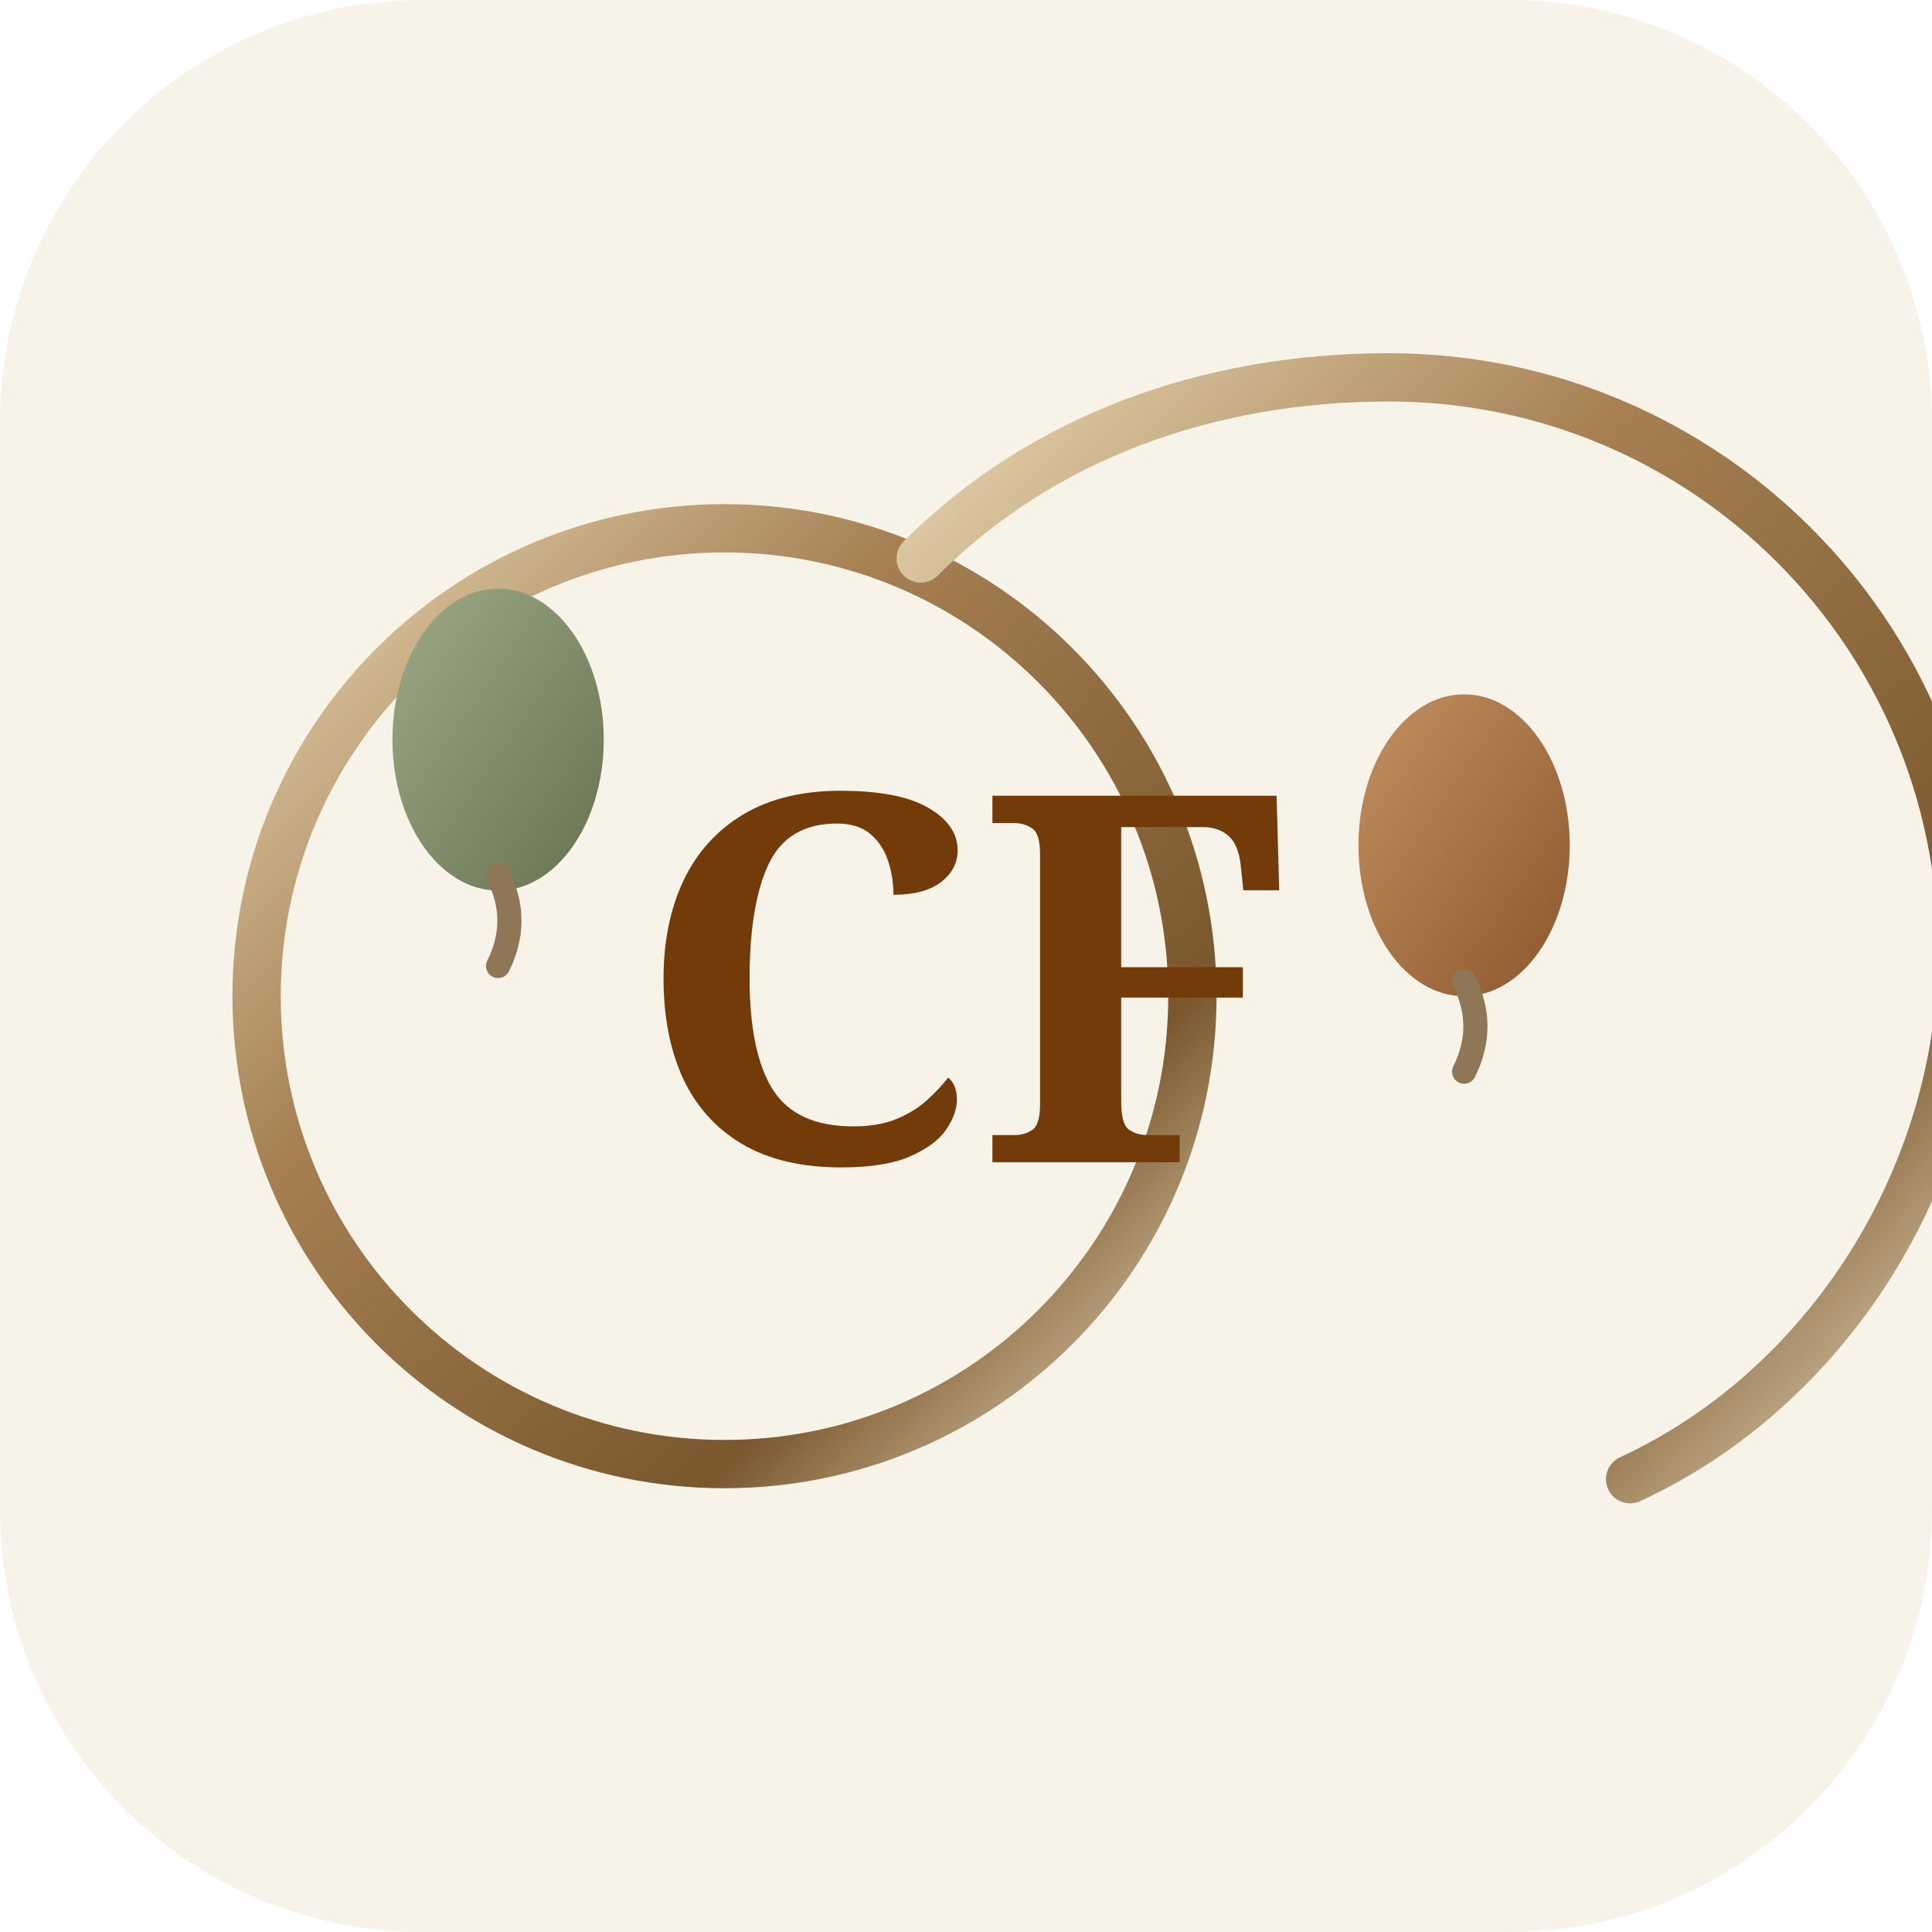
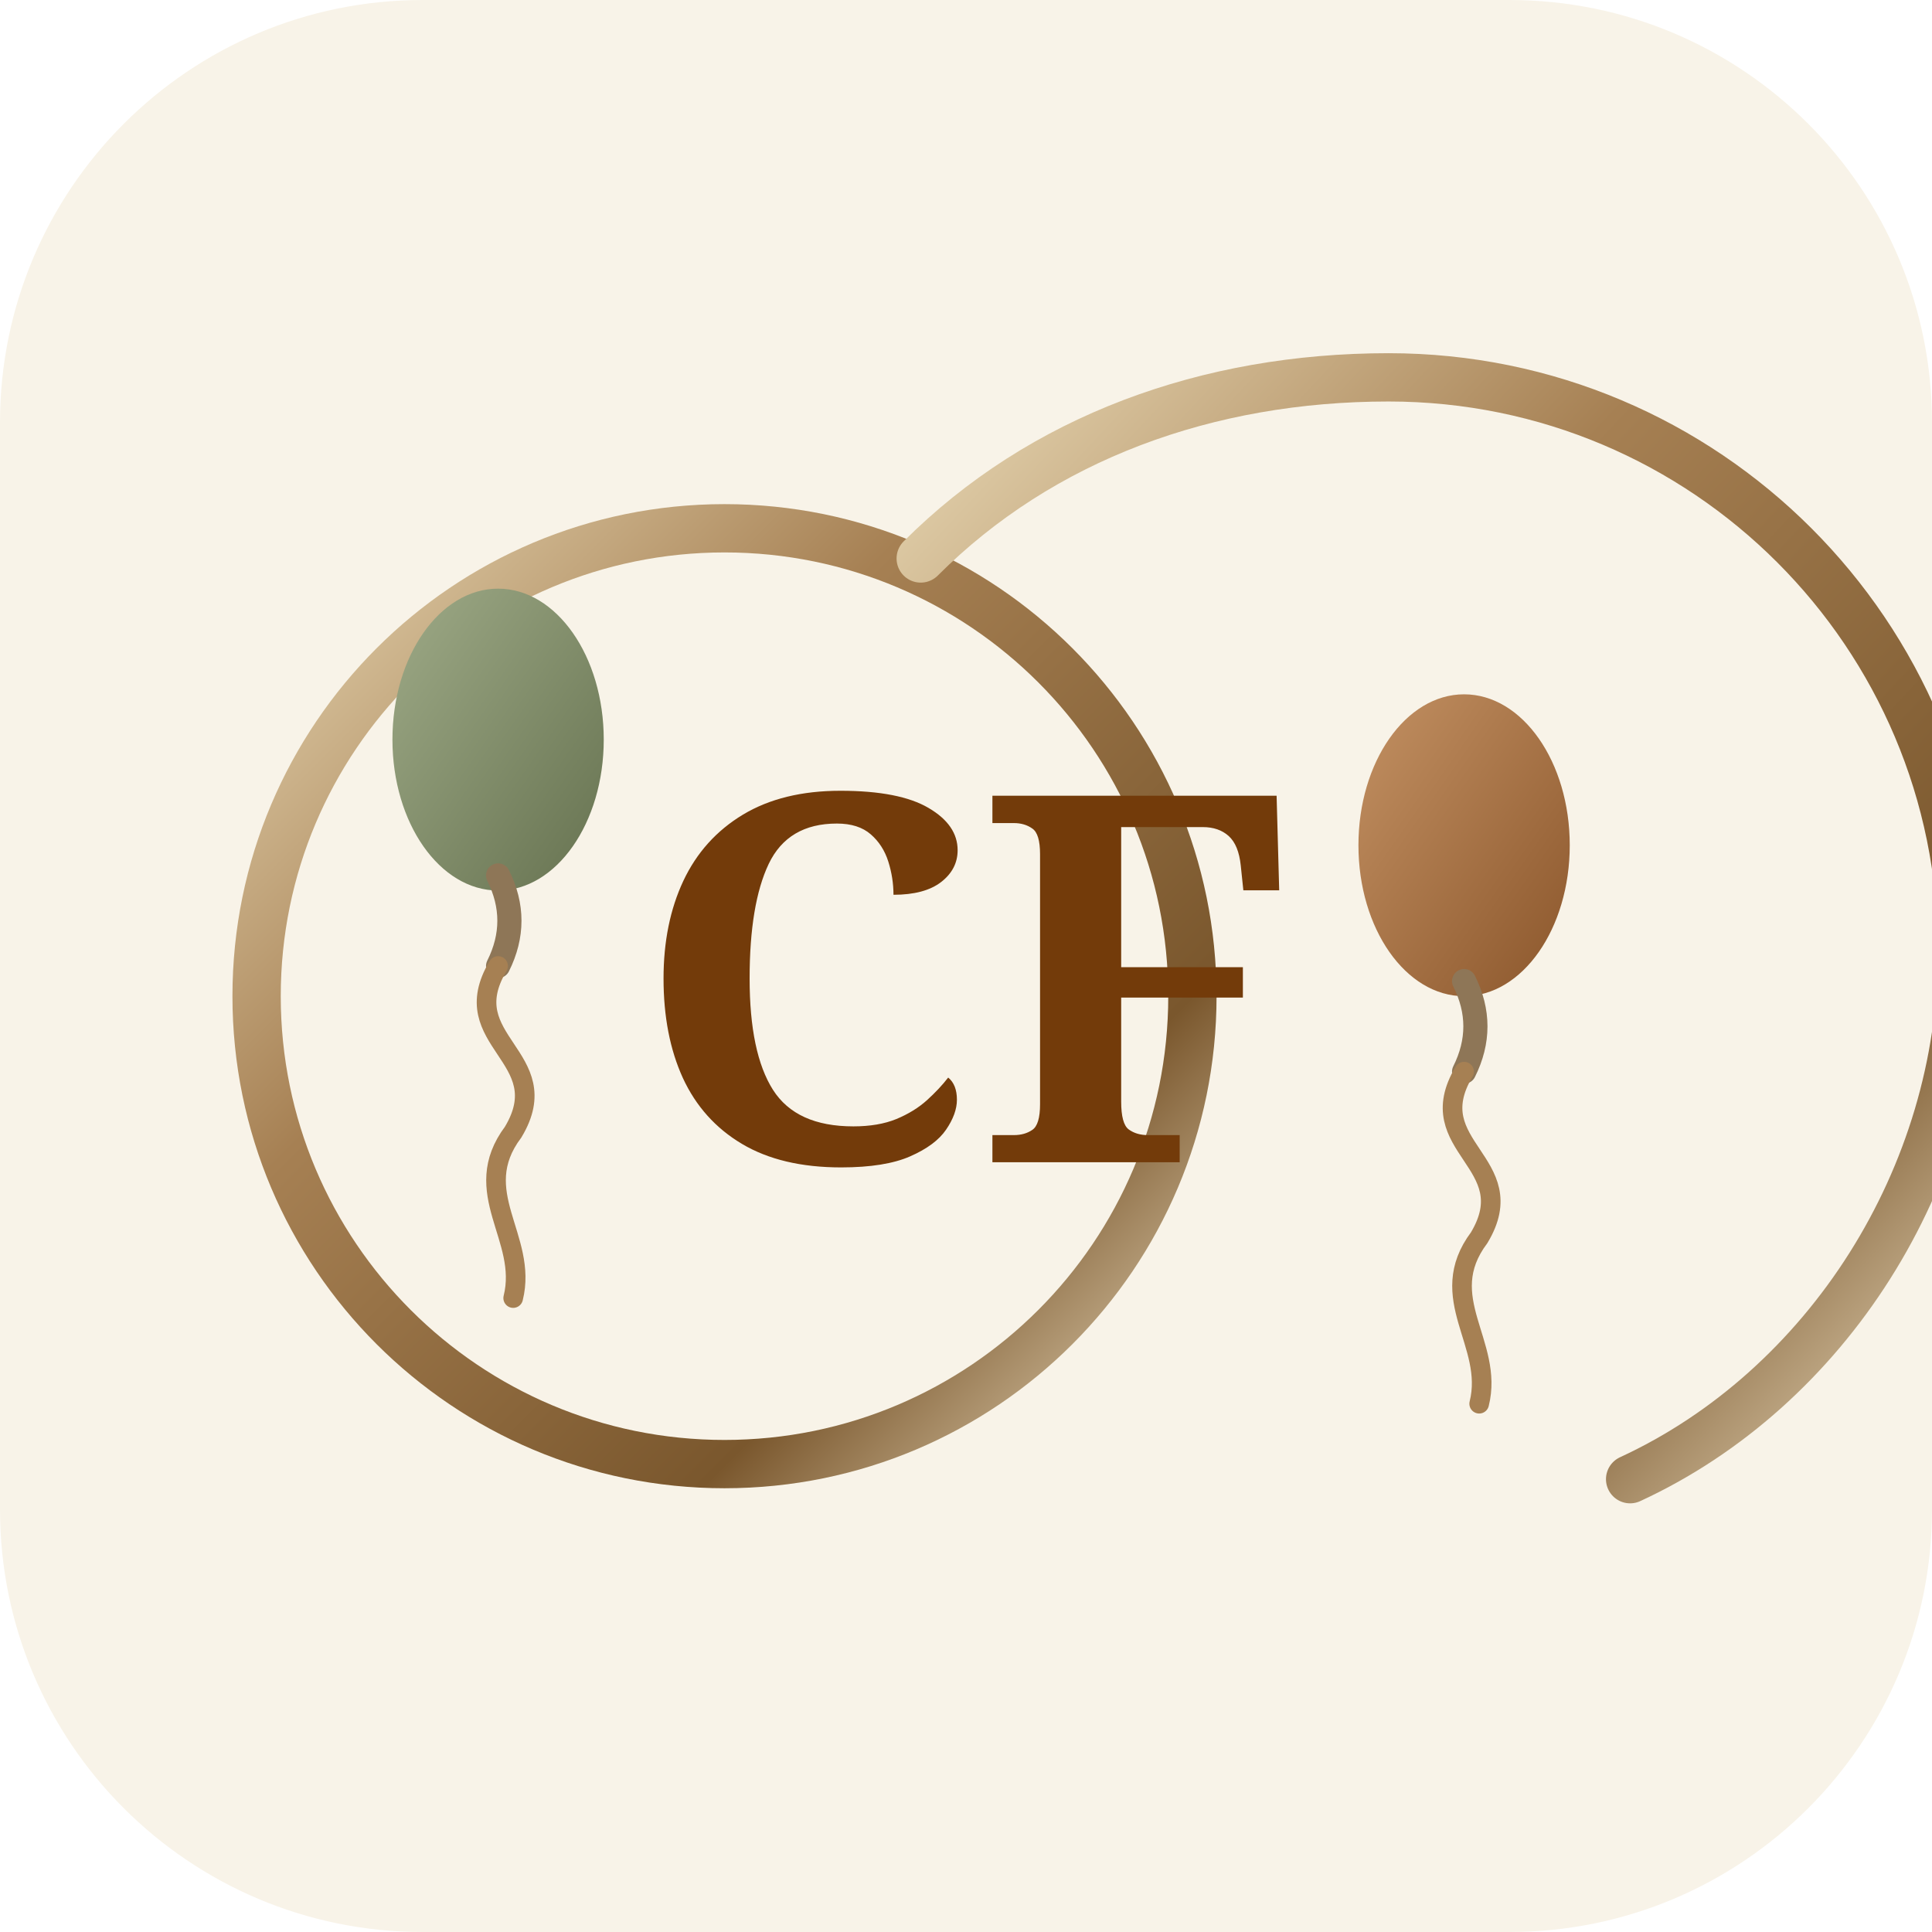
- <svg xmlns="http://www.w3.org/2000/svg" viewBox="0 0 128 128">
+ <svg xmlns="http://www.w3.org/2000/svg" viewBox="0 0 128 128" role="img" aria-labelledby="markTitle">
  <defs>
    <linearGradient id="markGold" x1="0%" y1="0%" x2="100%" y2="100%">
      <stop offset="0%" stop-color="#E7D7B3" />
      <stop offset="35%" stop-color="#A68053" />
      <stop offset="75%" stop-color="#7A572D" />
      <stop offset="100%" stop-color="#F0E2C4" />
    </linearGradient>
    <linearGradient id="markSage" x1="0%" y1="0%" x2="100%" y2="100%">
      <stop offset="0%" stop-color="#9EAA87" />
      <stop offset="100%" stop-color="#667250" />
    </linearGradient>
    <linearGradient id="markCopper" x1="0%" y1="0%" x2="100%" y2="100%">
      <stop offset="0%" stop-color="#C39163" />
      <stop offset="100%" stop-color="#8B562B" />
    </linearGradient>
  </defs>
  <rect width="128" height="128" rx="28" fill="#F8F3E8" />
  <circle cx="48" cy="66" r="31" fill="none" stroke="url(#markGold)" stroke-width="3.2" />
  <path d="M61 37c8-8 19-12 31-12 21 0 38 17 38 38 0 15-9 29-22 35" fill="none" stroke="url(#markGold)" stroke-width="3.2" stroke-linecap="round" />
  <g transform="translate(33 49)">
    <ellipse cx="0" cy="0" rx="7" ry="10" fill="url(#markSage)" />
    <path d="M0 9c1 2 1 4 0 6" fill="none" stroke="#8E7657" stroke-width="1.6" stroke-linecap="round" />
+     <path d="M0 15c-3 5 4 6 1 11-3 4 1 7 0 11" fill="none" stroke="#A68053" stroke-width="1.3" stroke-linecap="round" />
  </g>
  <g transform="translate(97 56)">
    <ellipse cx="0" cy="0" rx="7" ry="10" fill="url(#markCopper)" />
    <path d="M0 9c1 2 1 4 0 6" fill="none" stroke="#8E7657" stroke-width="1.6" stroke-linecap="round" />
+     <path d="M0 15c-3 5 4 6 1 11-3 4 1 7 0 11" fill="none" stroke="#A68053" stroke-width="1.3" stroke-linecap="round" />
  </g>
  <text x="64" y="77" text-anchor="middle" font-size="34" font-family="'Cormorant Garamond', Georgia, serif" font-weight="700" fill="#733B0A">CF</text>
</svg>
